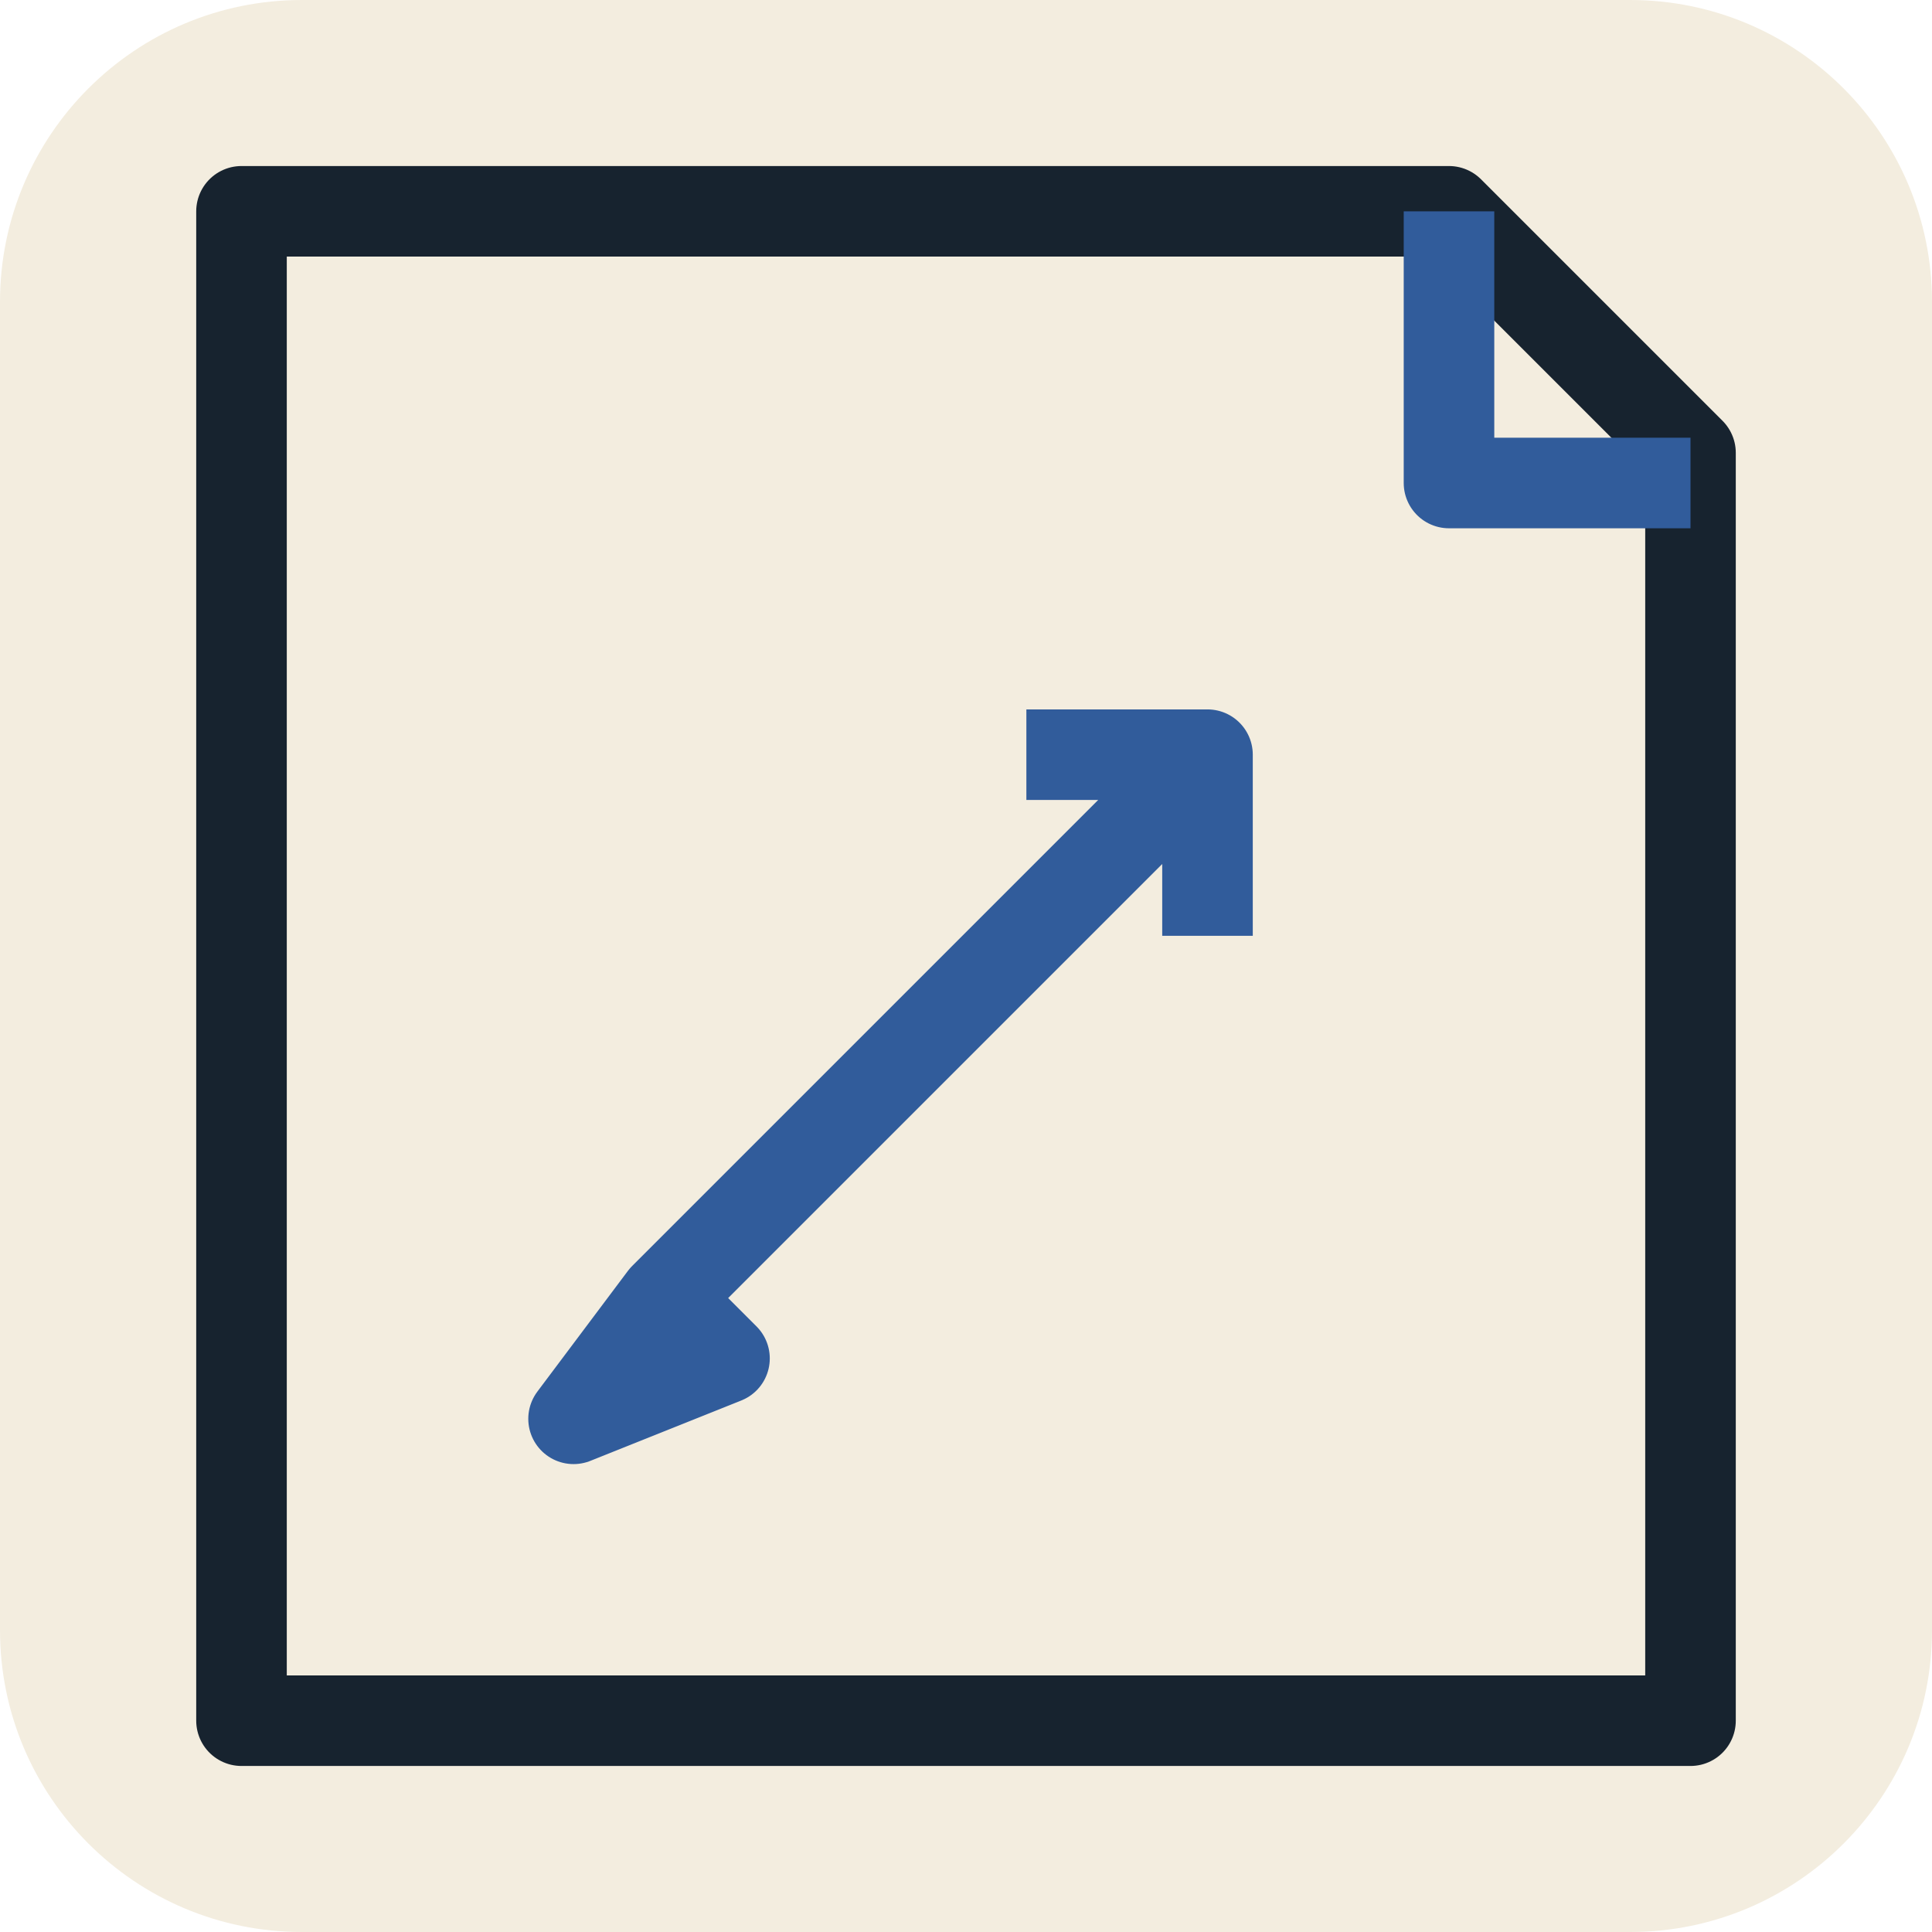
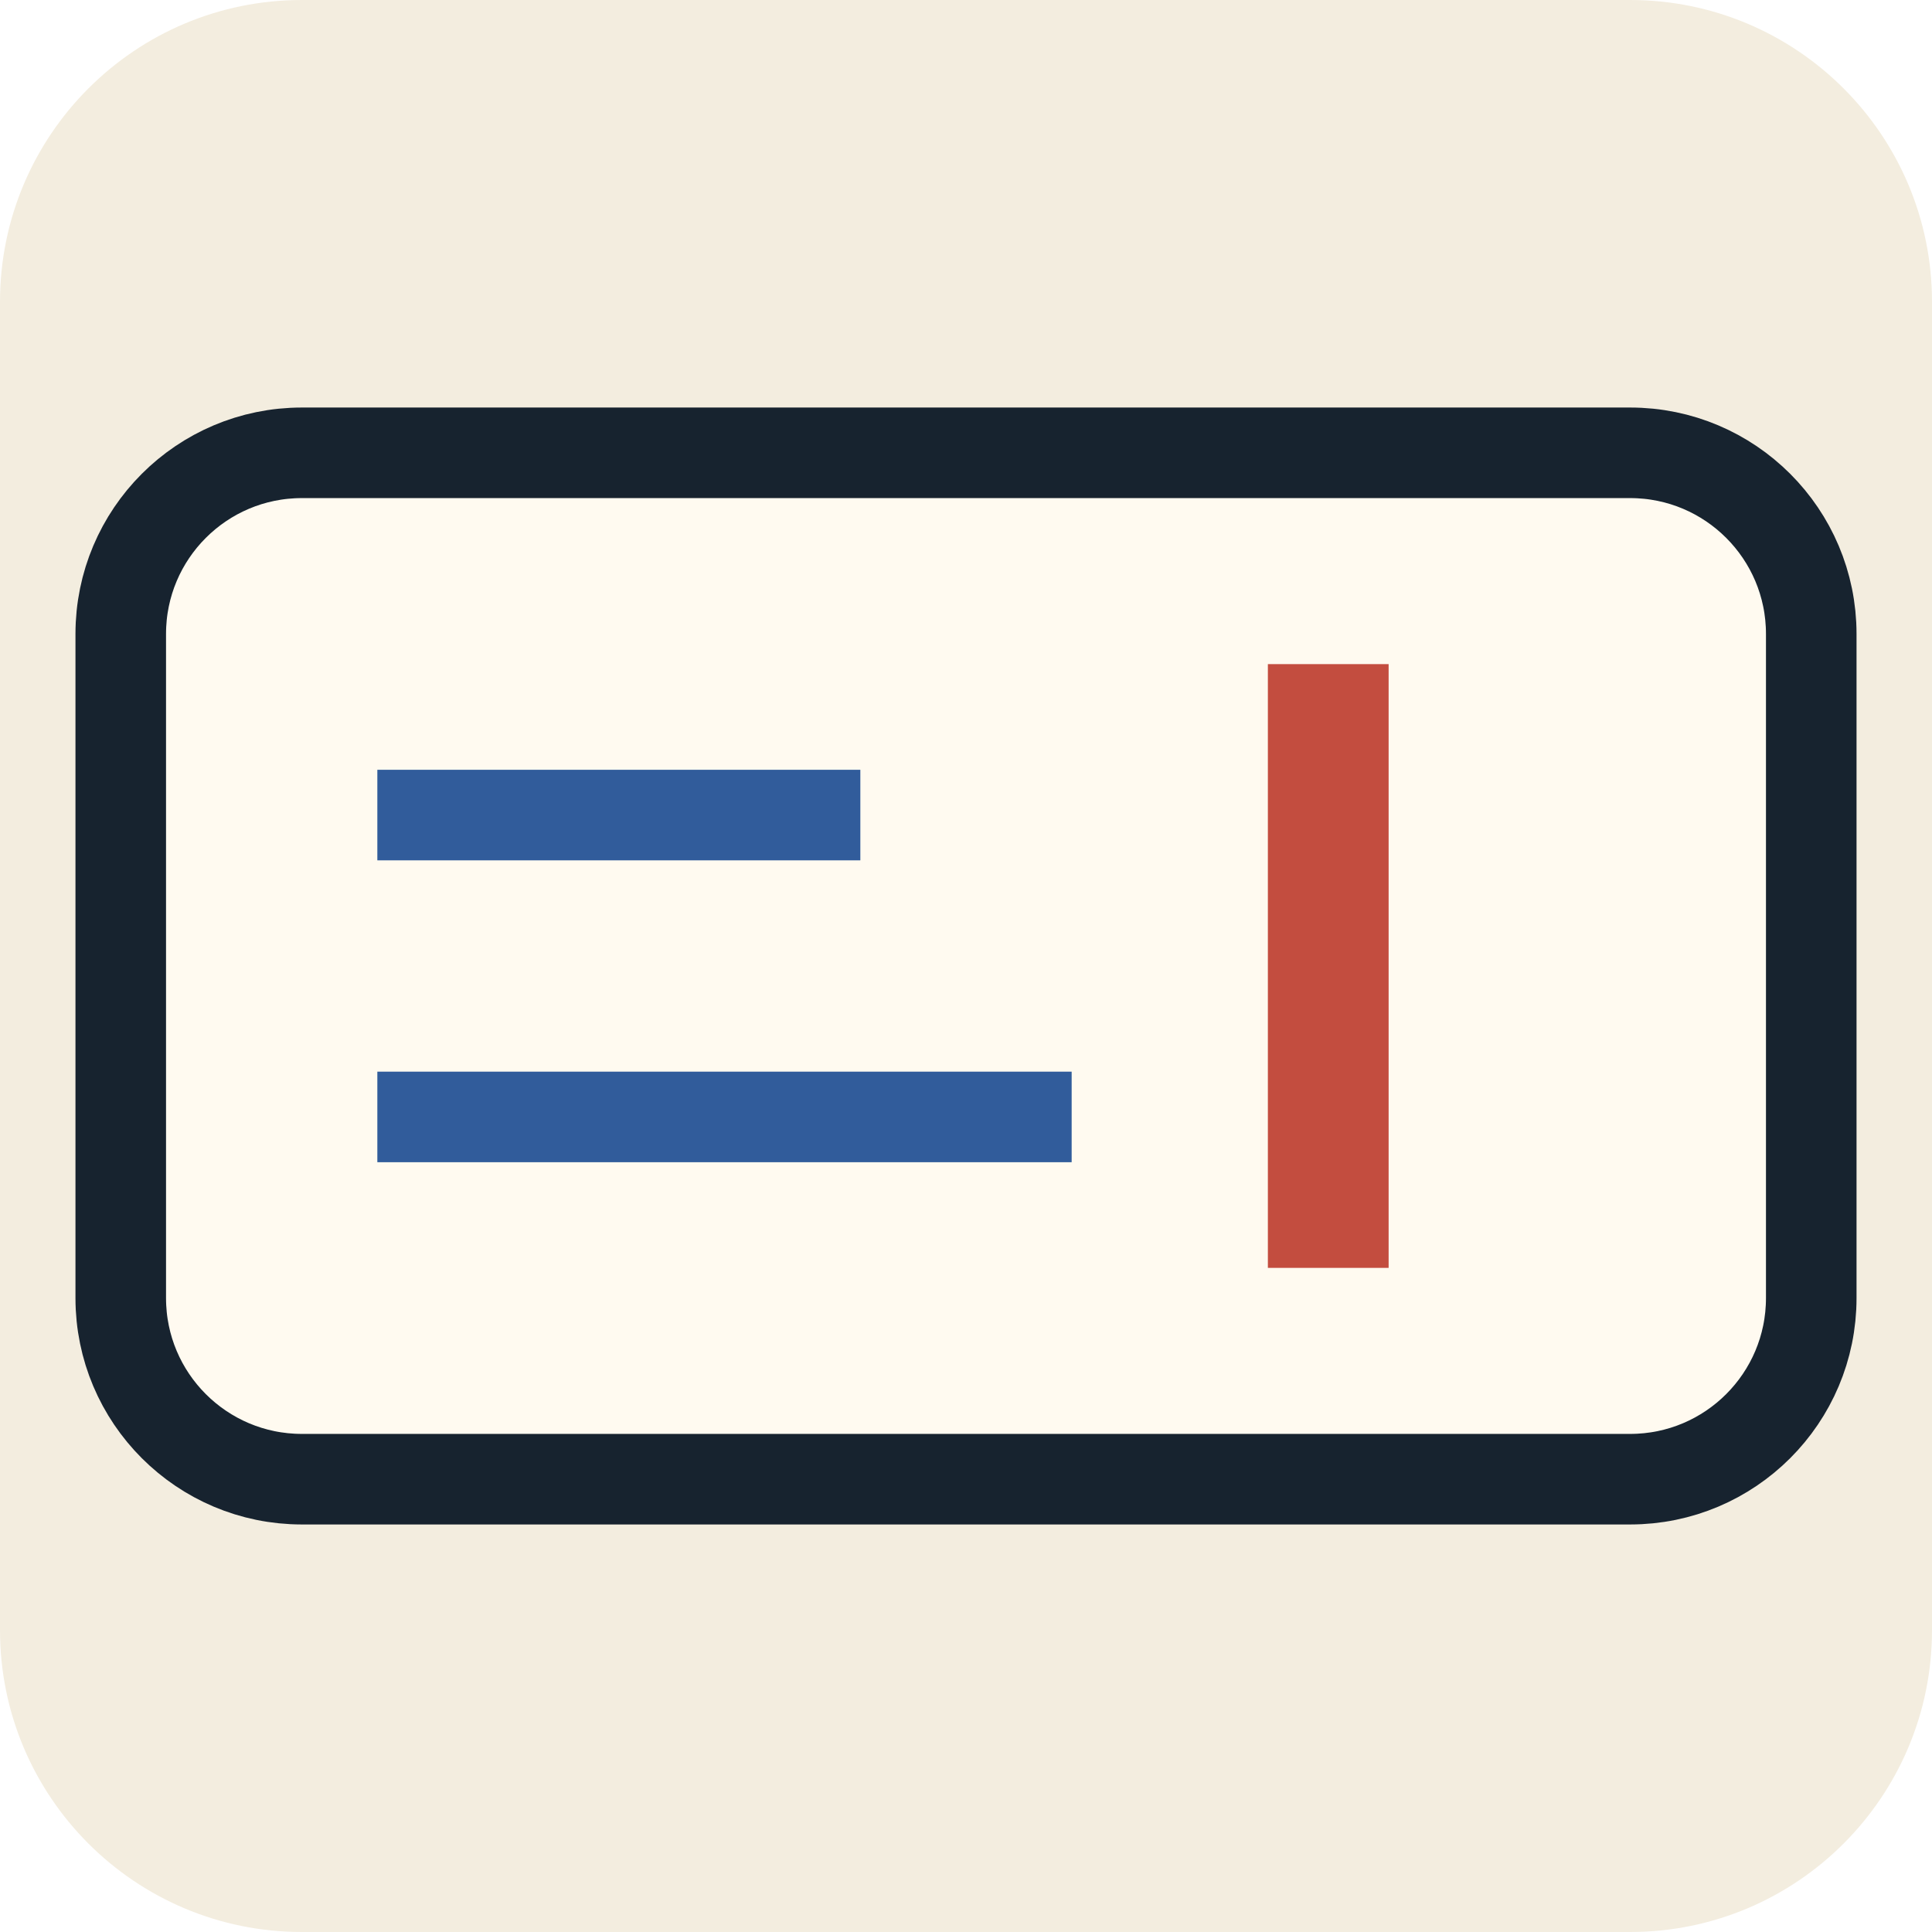
<svg xmlns="http://www.w3.org/2000/svg" viewBox="0 0 64 64">
  <rect width="64" height="64" rx="10" fill="#f3eddf" />
-   <path d="M8 7h40l8 8v42H8z" fill="#f3eddf" stroke="#17232f" stroke-width="3" stroke-linejoin="round" />
-   <path d="M48 7v9h8M22 43 40 25M34 25h6v6M19 47l3-4 2 2-5 2Z" fill="none" stroke="#315c9b" stroke-width="3" stroke-linejoin="round" />
+   <rect x="4" y="15" width="56" height="34" rx="6" fill="#fffaf0" stroke="#17232f" stroke-width="3" />
+   <path d="M14 27h13M14 37h20" fill="none" stroke="#315c9b" stroke-width="3" stroke-linecap="square" />
+   <path d="M44 24v16" fill="none" stroke="#c34d3f" stroke-width="4" stroke-linecap="square" />
</svg>
